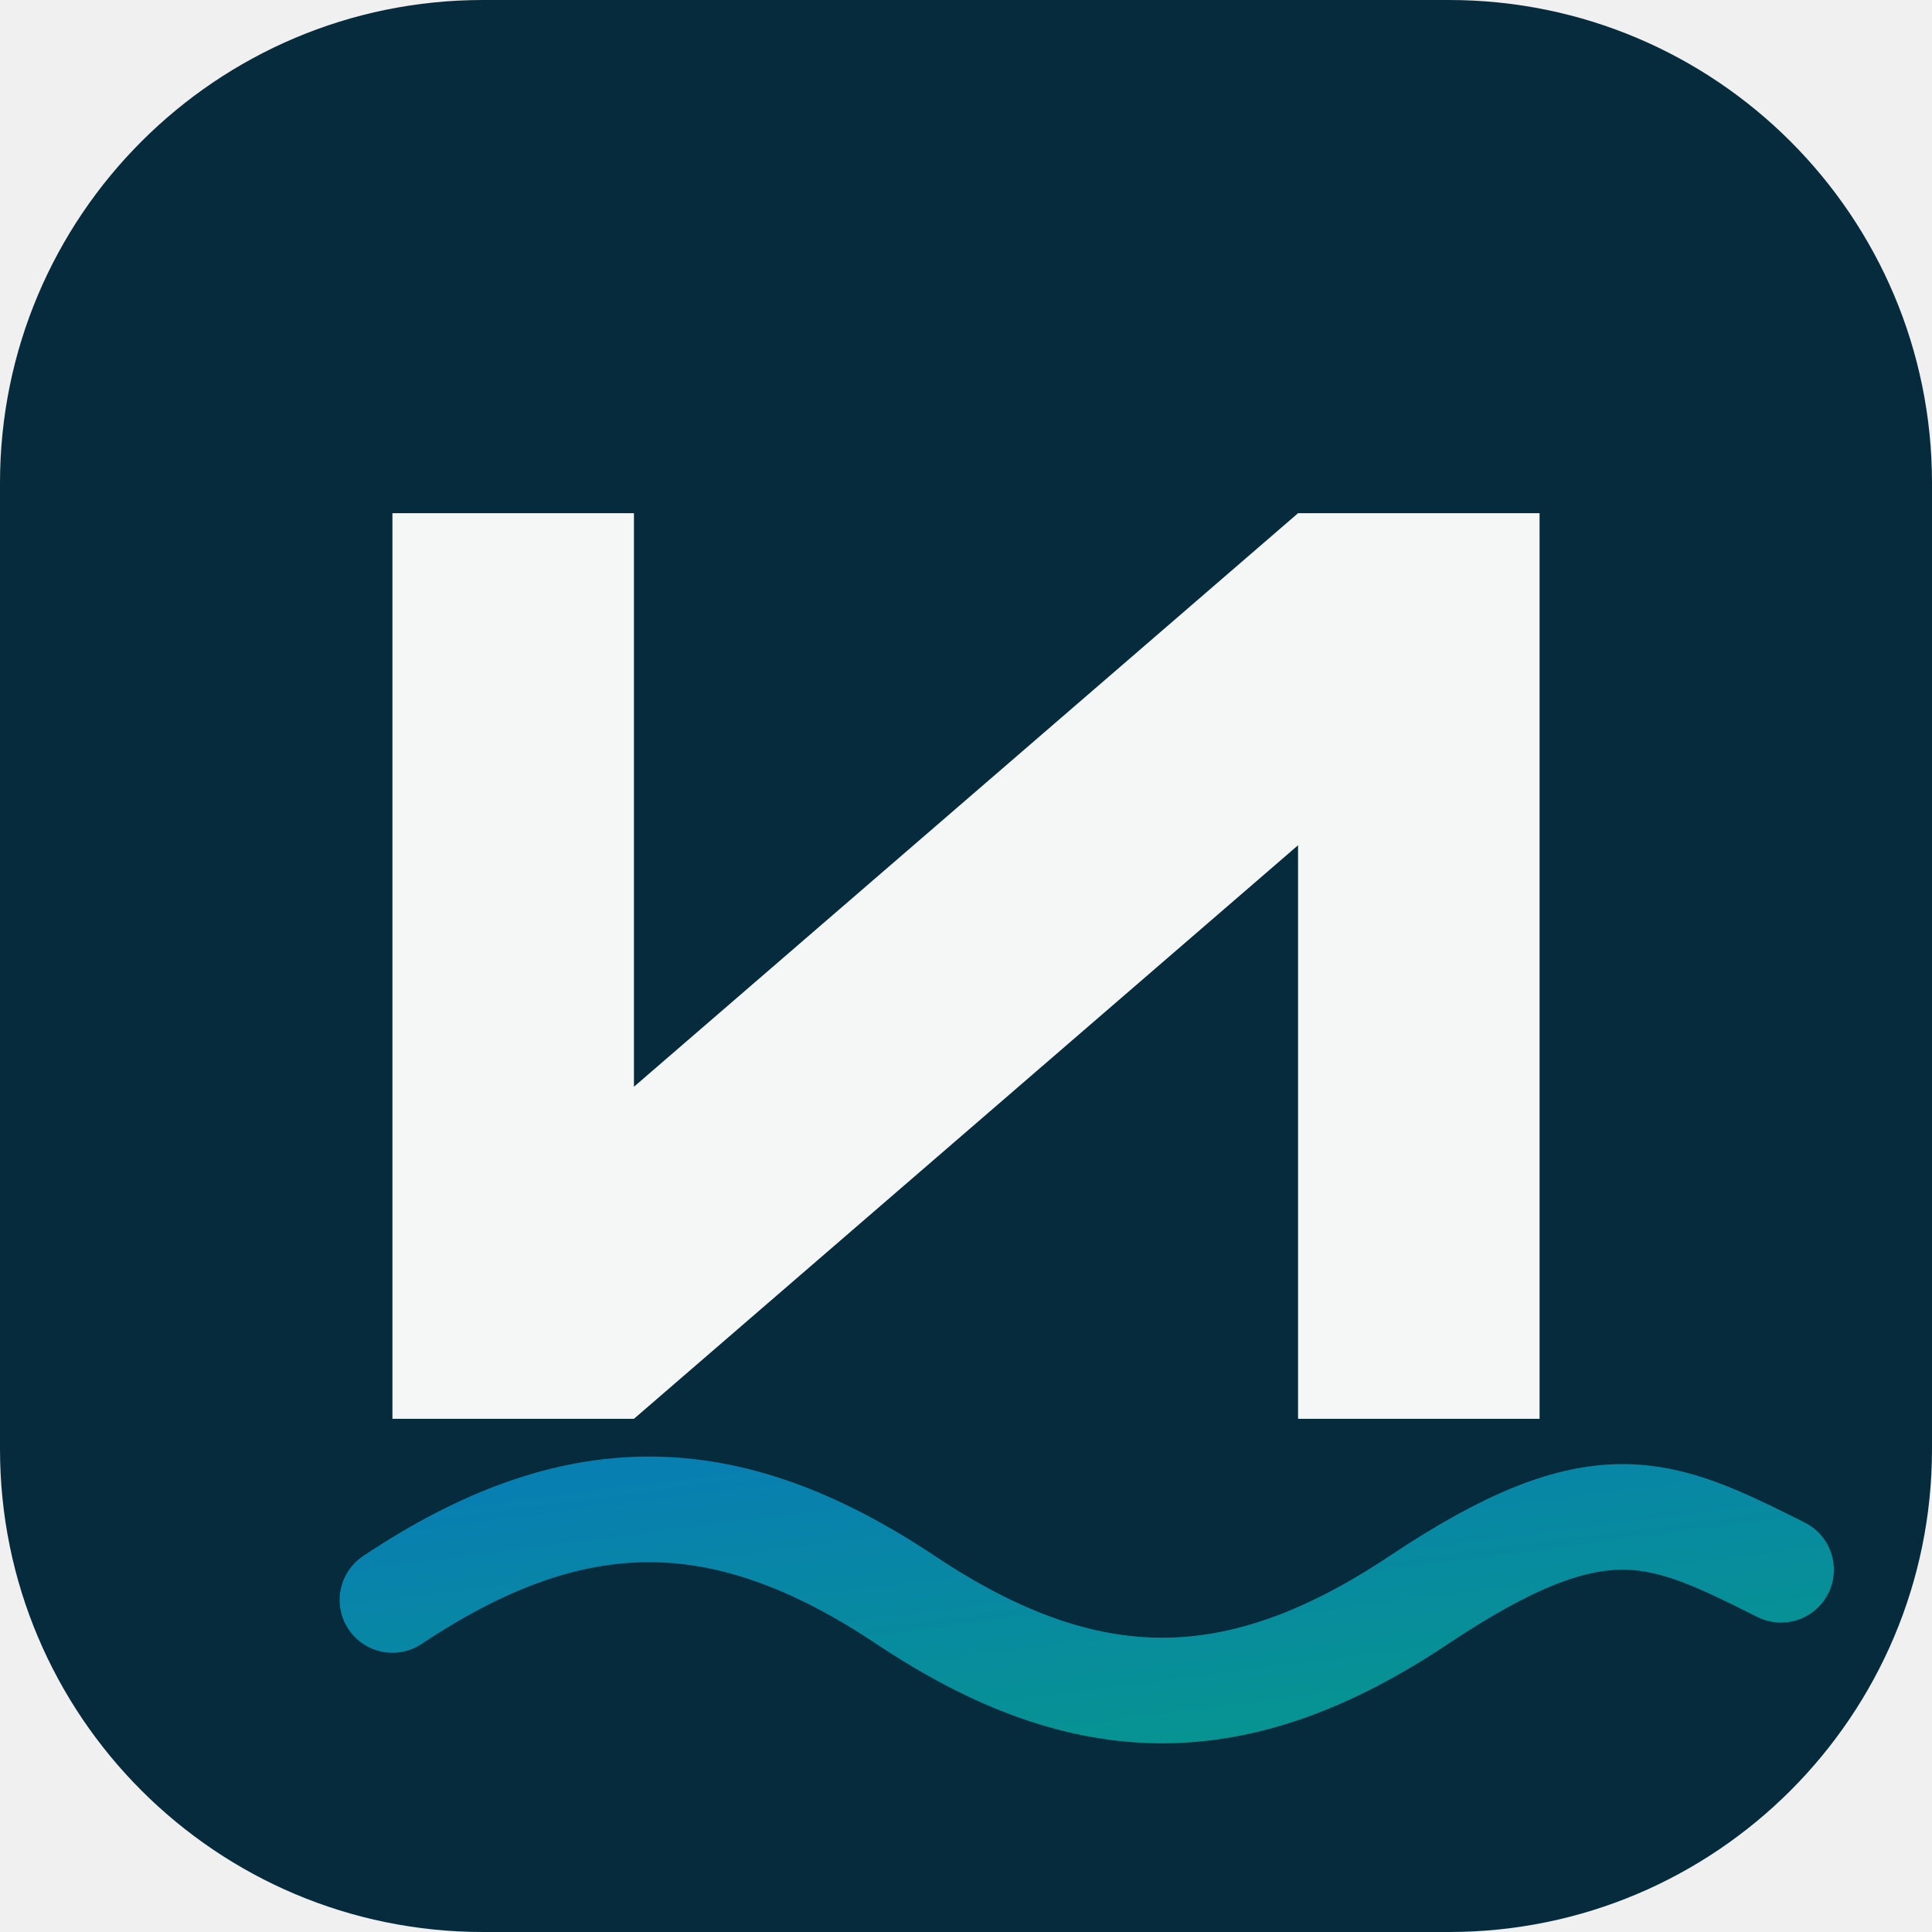
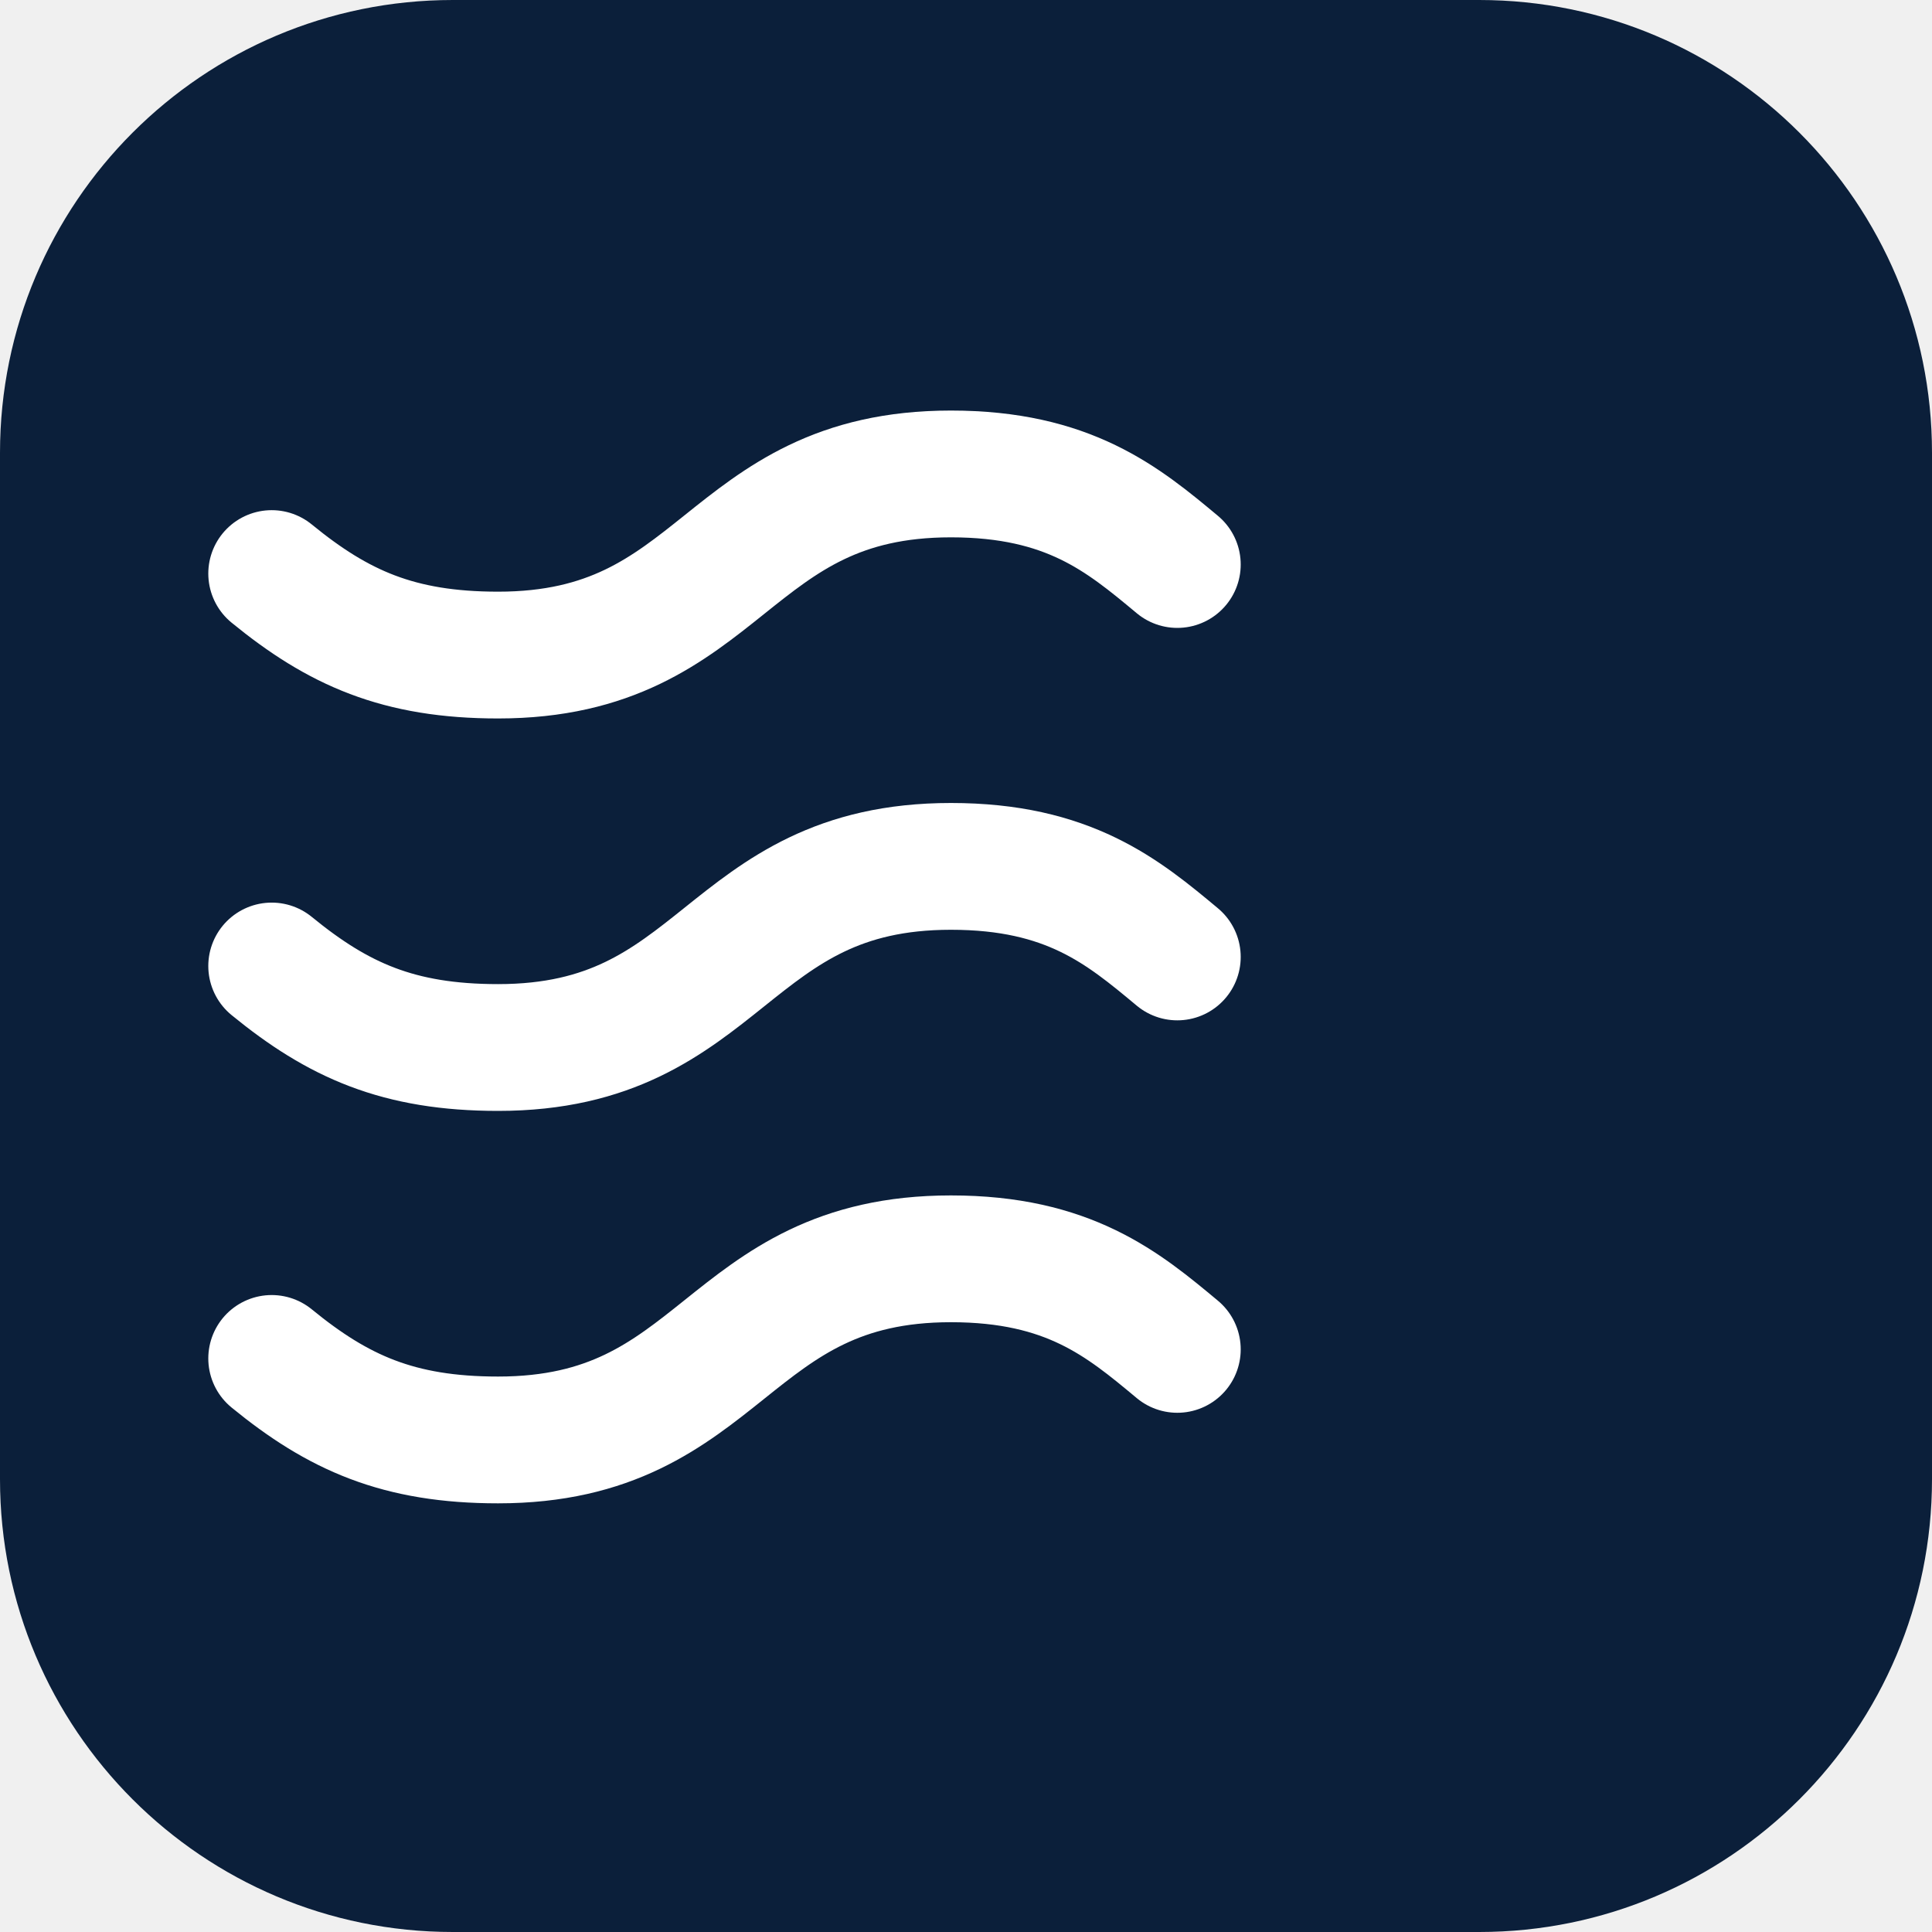
<svg xmlns="http://www.w3.org/2000/svg" viewBox="0 0 64 64">
-   <defs>
-     <linearGradient id="g" x1="0" y1="0" x2="1" y2="1">
-       <stop offset="0" stop-color="#087fb1" />
-       <stop offset="1" stop-color="#07958f" />
-     </linearGradient>
-   </defs>
-   <rect width="64" height="64" rx="16" fill="#062b3d" />
-   <path d="M13 17h8v19l22-19h8v30h-8V28L21 47h-8z" fill="#fff" opacity=".96" />
-   <path d="M13 53c6-4 11-4 17 0s11 4 17 0 8-3 12-1" fill="none" stroke="url(#g)" stroke-width="3.5" stroke-linecap="round" />
+   <rect width="64" height="64" rx="15" fill="#0B1F3A" />
+   <g fill="none" stroke="#FFFFFF" stroke-width="4.2" stroke-linecap="round" stroke-linejoin="round">
+     <path d="M9 19c2.2 1.8 4.2 2.7 7.5 2.7 7.5 0 7.5-6 15-6 3.9 0 5.7 1.5 7.5 3" />
+     <path d="M9 32c2.2 1.8 4.2 2.7 7.5 2.7 7.5 0 7.5-6 15-6 3.9 0 5.7 1.5 7.5 3" />
+     <path d="M9 45c2.2 1.8 4.2 2.7 7.5 2.7 7.5 0 7.5-6 15-6 3.9 0 5.7 1.5 7.5 3" />
+   </g>
</svg>
